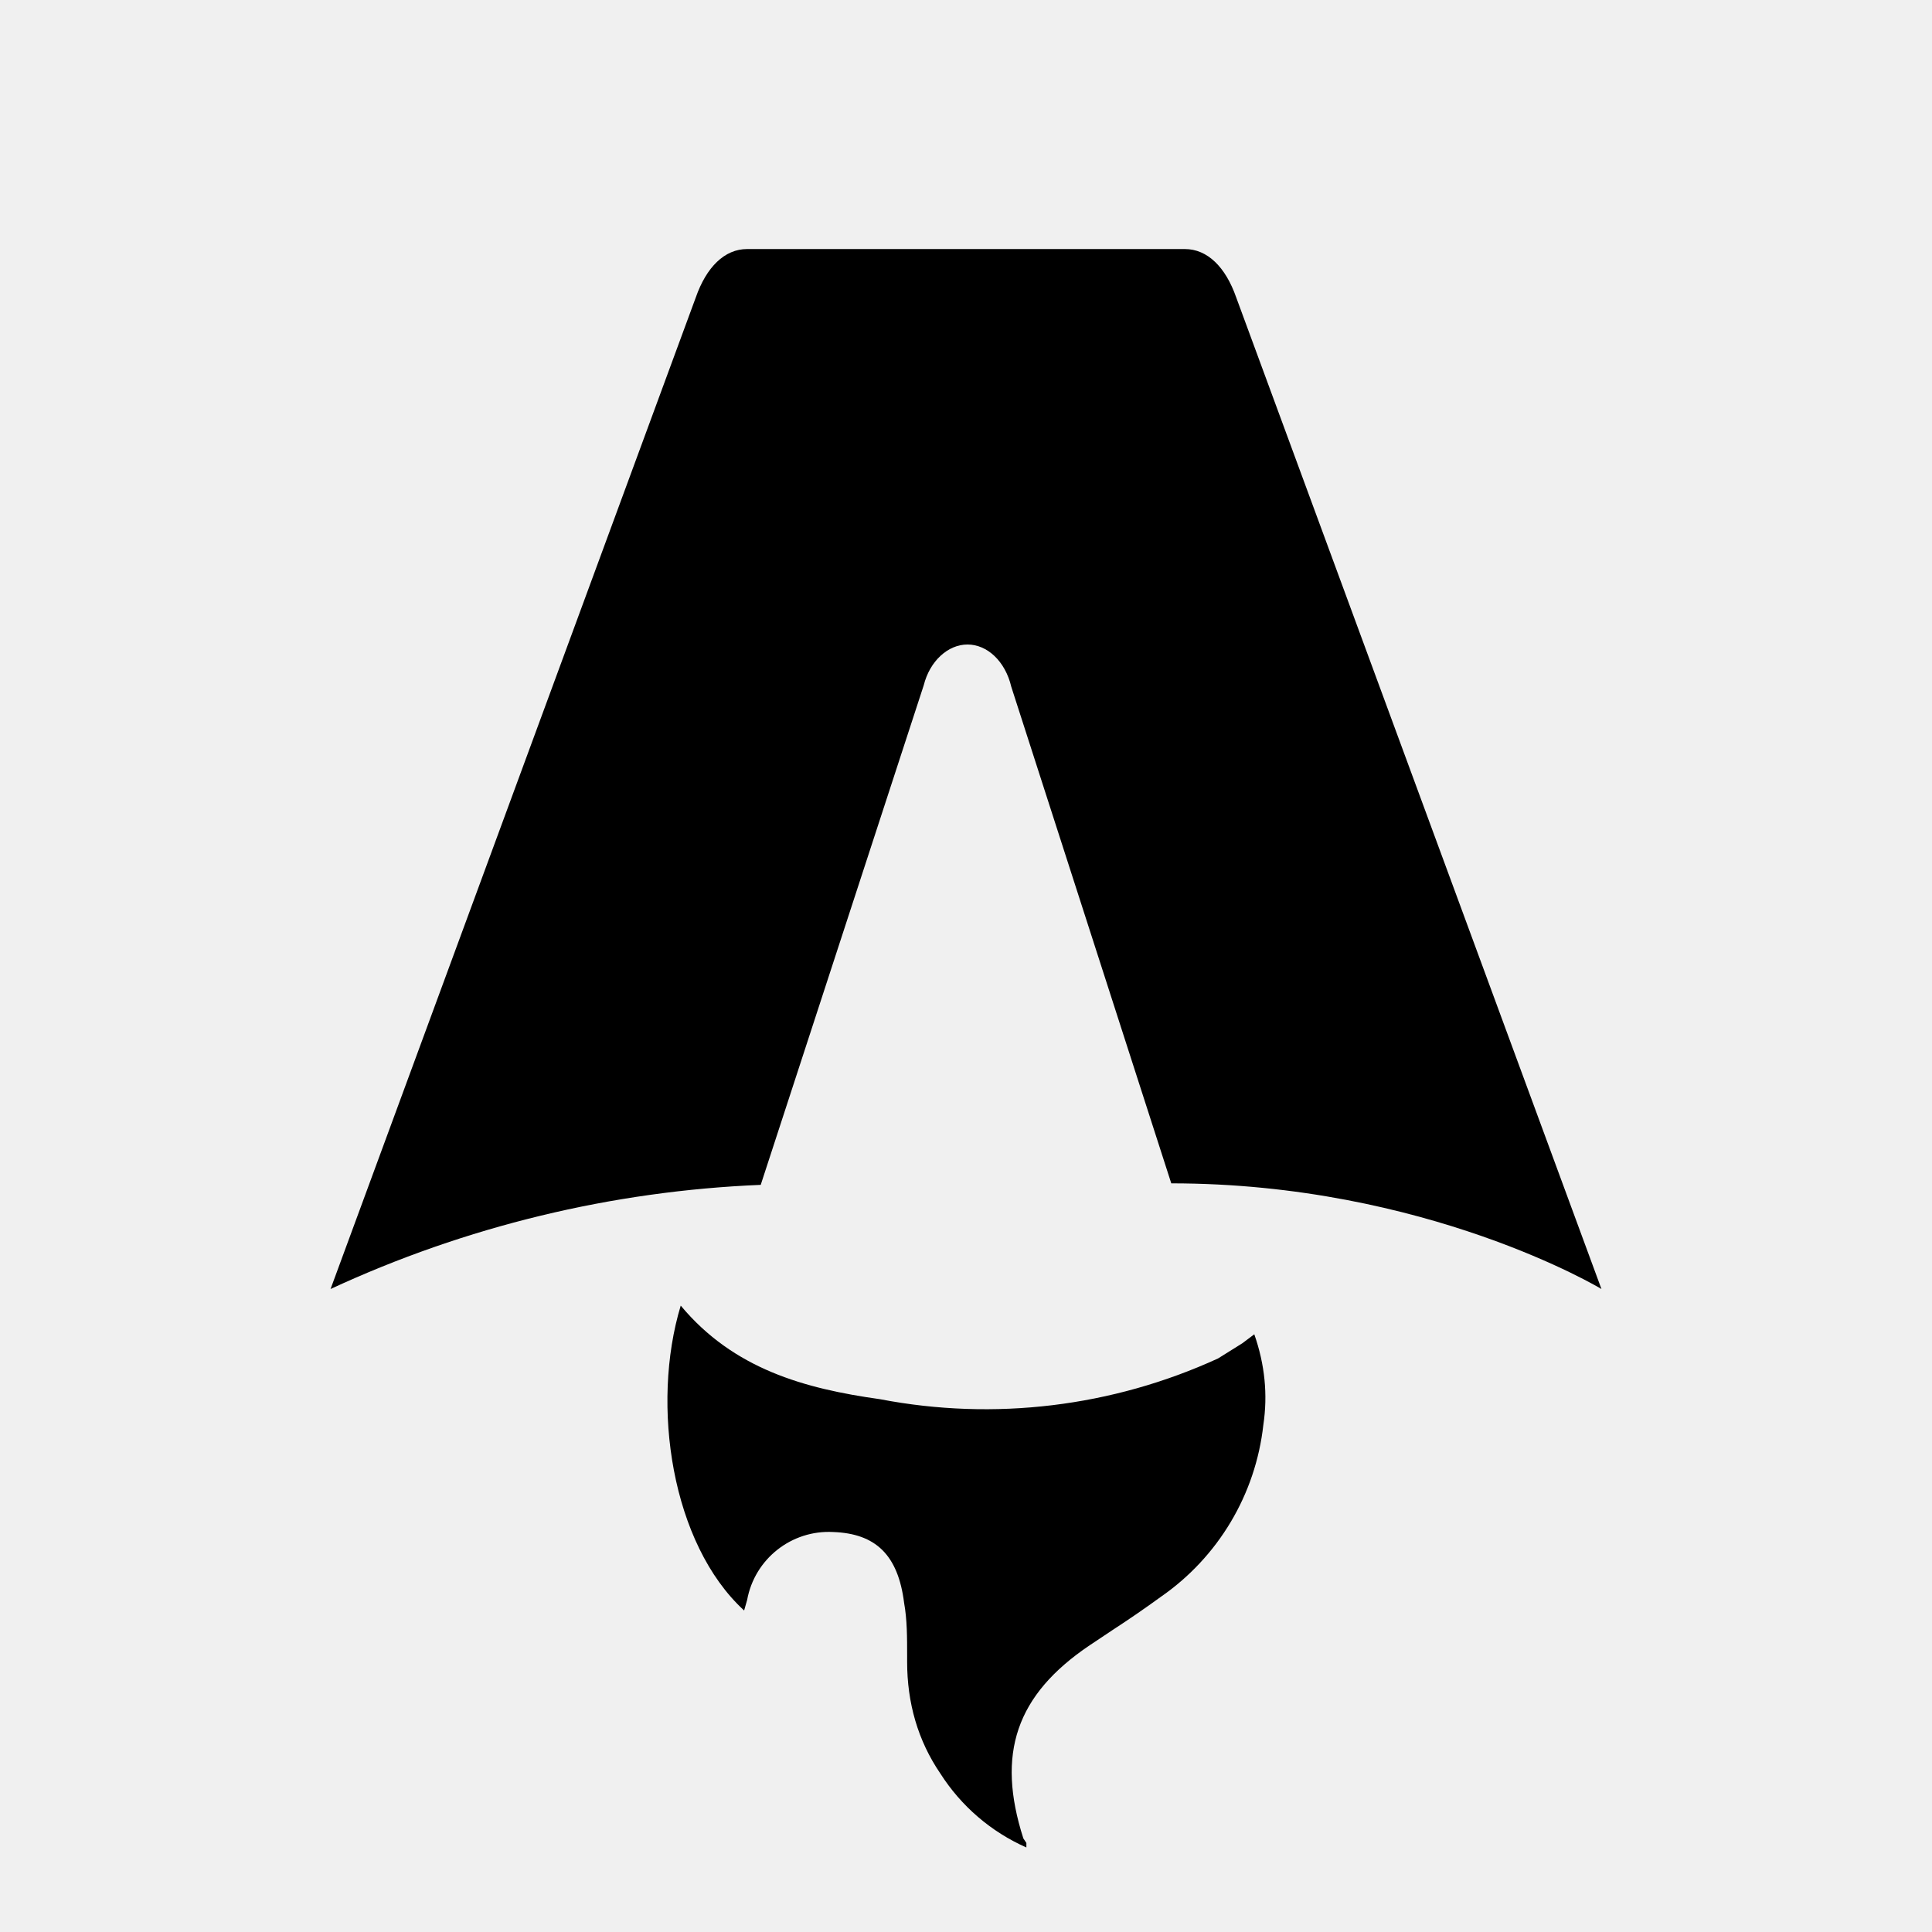
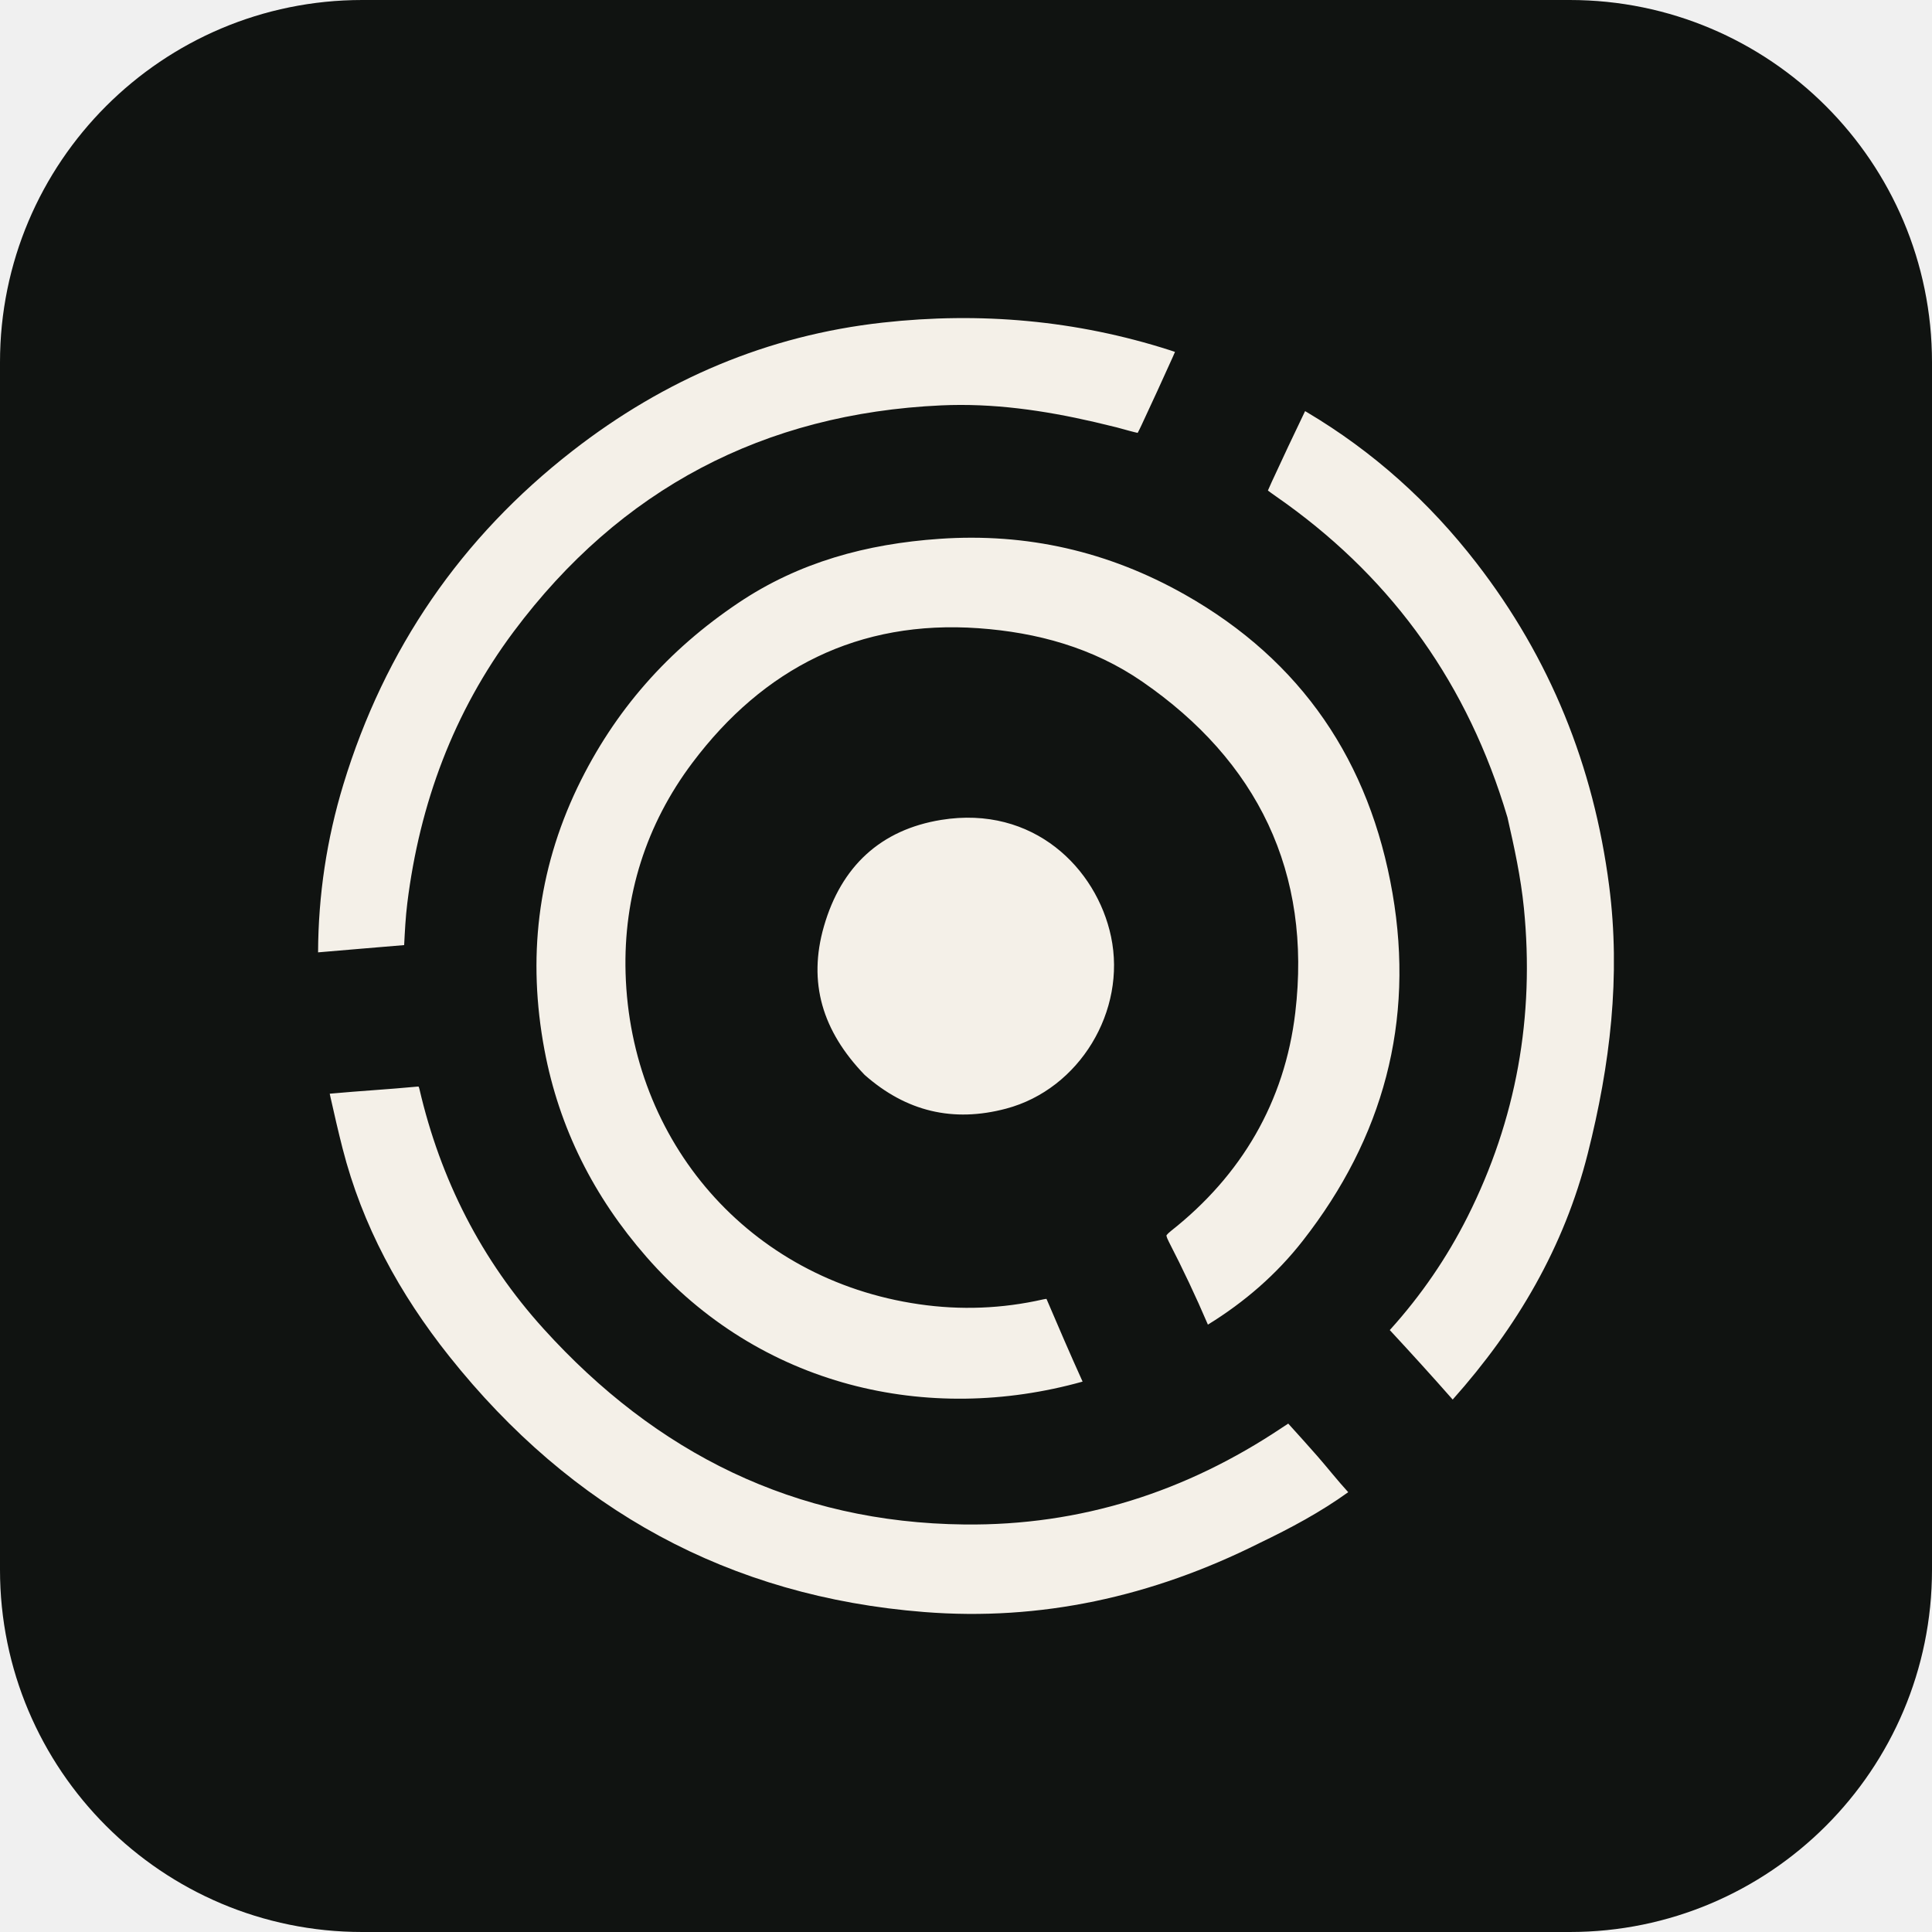
- <svg xmlns="http://www.w3.org/2000/svg" fill="none" viewBox="0 0 128 128">
-   <path d="M50.4 78.5a75.1 75.1 0 0 0-28.5 6.9l24.2-65.7c.7-2 1.9-3.2 3.4-3.2h29c1.5 0 2.7 1.2 3.4 3.2l24.2 65.7s-11.6-7-28.5-7L67 45.5c-.4-1.7-1.6-2.8-2.9-2.8-1.3 0-2.5 1.1-2.9 2.7L50.4 78.5Zm-1.1 28.2Zm-4.2-20.2c-2 6.6-.6 15.8 4.2 20.2a17.5 17.5 0 0 1 .2-.7 5.5 5.5 0 0 1 5.7-4.5c2.8.1 4.3 1.5 4.7 4.7.2 1.1.2 2.3.2 3.5v.4c0 2.7.7 5.2 2.2 7.4a13 13 0 0 0 5.7 4.9v-.3l-.2-.3c-1.8-5.6-.5-9.5 4.4-12.8l1.5-1a73 73 0 0 0 3.2-2.2 16 16 0 0 0 6.8-11.4c.3-2 .1-4-.6-6l-.8.6-1.6 1a37 37 0 0 1-22.4 2.7c-5-.7-9.7-2-13.2-6.2Z" />
-   <style>
-         path { fill: #000; }
-         @media (prefers-color-scheme: dark) {
-             path { fill: #FFF; }
-         }
-     </style>
+ <svg xmlns="http://www.w3.org/2000/svg" fill="none" viewBox="0 0 64 64">
+   <rect width="64" height="64" rx="12" fill="#101311" />
+   <svg x="10" y="10" width="44" height="44" viewBox="0 0 41 41">
+     <path fill="#F4F0E8" d="M3.563 24.223C3.58 24.221 3.593 24.223 3.604 24.223C3.611 24.241 3.621 24.264 3.628 24.295C4.276 27.085 5.535 29.572 7.462 31.7C10.934 35.536 15.213 37.683 20.454 37.739C24.041 37.778 27.291 36.731 30.251 34.753C30.315 34.71 30.38 34.669 30.447 34.625C30.753 34.964 31.055 35.296 31.352 35.636C31.635 35.959 31.969 36.383 32.298 36.742C31.447 37.355 30.521 37.852 29.552 38.316L29.545 38.32C26.235 39.975 22.799 40.725 19.205 40.441C13.196 39.967 8.324 37.291 4.548 32.546C3.015 30.619 1.865 28.512 1.257 26.134C1.121 25.602 0.998 25.065 0.877 24.523C0.87 24.493 0.865 24.466 0.86 24.442C0.874 24.441 0.889 24.439 0.904 24.438C1.342 24.398 1.781 24.365 2.226 24.332C2.668 24.299 3.116 24.265 3.563 24.223ZM31.023 3.405C33.064 4.617 34.8 6.176 36.258 8.062C38.531 11.001 39.872 14.318 40.352 18.023C40.713 20.815 40.385 23.548 39.693 26.287C38.965 29.175 37.504 31.661 35.523 33.883C34.885 33.158 34.236 32.444 33.581 31.738C33.588 31.731 33.595 31.723 33.602 31.715C34.548 30.666 35.343 29.508 35.98 28.243C37.491 25.238 38.054 22.056 37.721 18.711C37.625 17.753 37.422 16.827 37.217 15.928L37.214 15.912L37.209 15.898L37.089 15.508C35.815 11.511 33.471 8.367 30.073 6.007C29.952 5.923 29.875 5.866 29.819 5.823C29.844 5.762 29.881 5.679 29.939 5.554C30.274 4.825 30.618 4.099 30.966 3.374V3.372C30.983 3.382 31.002 3.393 31.023 3.405ZM19.685 7.314C22.378 7.128 24.894 7.7 27.255 9.035C30.866 11.078 32.965 14.194 33.666 18.258C34.349 22.218 33.382 25.801 30.899 28.977C30.085 30.02 29.099 30.873 27.967 31.57C27.596 30.702 27.191 29.847 26.76 29.01C26.671 28.838 26.69 28.8 26.686 28.817C26.682 28.838 26.678 28.796 26.831 28.675C28.999 26.965 30.338 24.695 30.664 21.94C30.919 19.787 30.635 17.843 29.829 16.125C29.023 14.408 27.71 12.944 25.951 11.729C24.417 10.668 22.678 10.202 20.891 10.074C17.186 9.809 14.247 11.31 12.056 14.225C10.623 16.129 9.924 18.346 9.992 20.718C10.142 25.908 13.784 30.179 19.052 30.941C20.333 31.127 21.615 31.079 22.882 30.791C22.927 30.781 22.96 30.778 22.983 30.775C22.985 30.779 22.988 30.782 22.989 30.786C23.351 31.635 23.717 32.485 24.099 33.329C19.33 34.663 14.145 33.498 10.634 29.477C9.018 27.628 7.943 25.512 7.488 23.09C6.96 20.272 7.271 17.577 8.503 14.995C9.656 12.596 11.315 10.742 13.47 9.294C15.345 8.034 17.43 7.47 19.685 7.314ZM19.735 15.99C22.585 15.529 24.534 17.489 24.977 19.593C25.46 21.881 24.007 24.301 21.738 24.903C20.101 25.338 18.653 24.993 17.371 23.861C16.065 22.505 15.616 21.01 16.114 19.277C16.648 17.42 17.871 16.292 19.735 15.99ZM17.928 0.64C20.938 0.305 23.902 0.565 26.792 1.491C26.854 1.511 26.906 1.528 26.951 1.544C26.932 1.589 26.91 1.641 26.883 1.701C26.565 2.408 26.242 3.112 25.914 3.813C25.864 3.921 25.827 3.992 25.799 4.044C25.745 4.032 25.672 4.016 25.566 3.987C25.426 3.949 25.285 3.91 25.145 3.872L25.136 3.87L24.464 3.708C22.897 3.347 21.337 3.122 19.733 3.195C14.263 3.446 9.832 5.768 6.538 10.178C4.681 12.664 3.636 15.491 3.255 18.554C3.2 18.994 3.179 19.437 3.157 19.855C2.273 19.927 1.381 20.005 0.5 20.079C0.507 18.312 0.768 16.58 1.281 14.895C2.557 10.709 4.914 7.275 8.355 4.598C11.191 2.391 14.374 1.035 17.928 0.64Z" />
+   </svg>
</svg>
